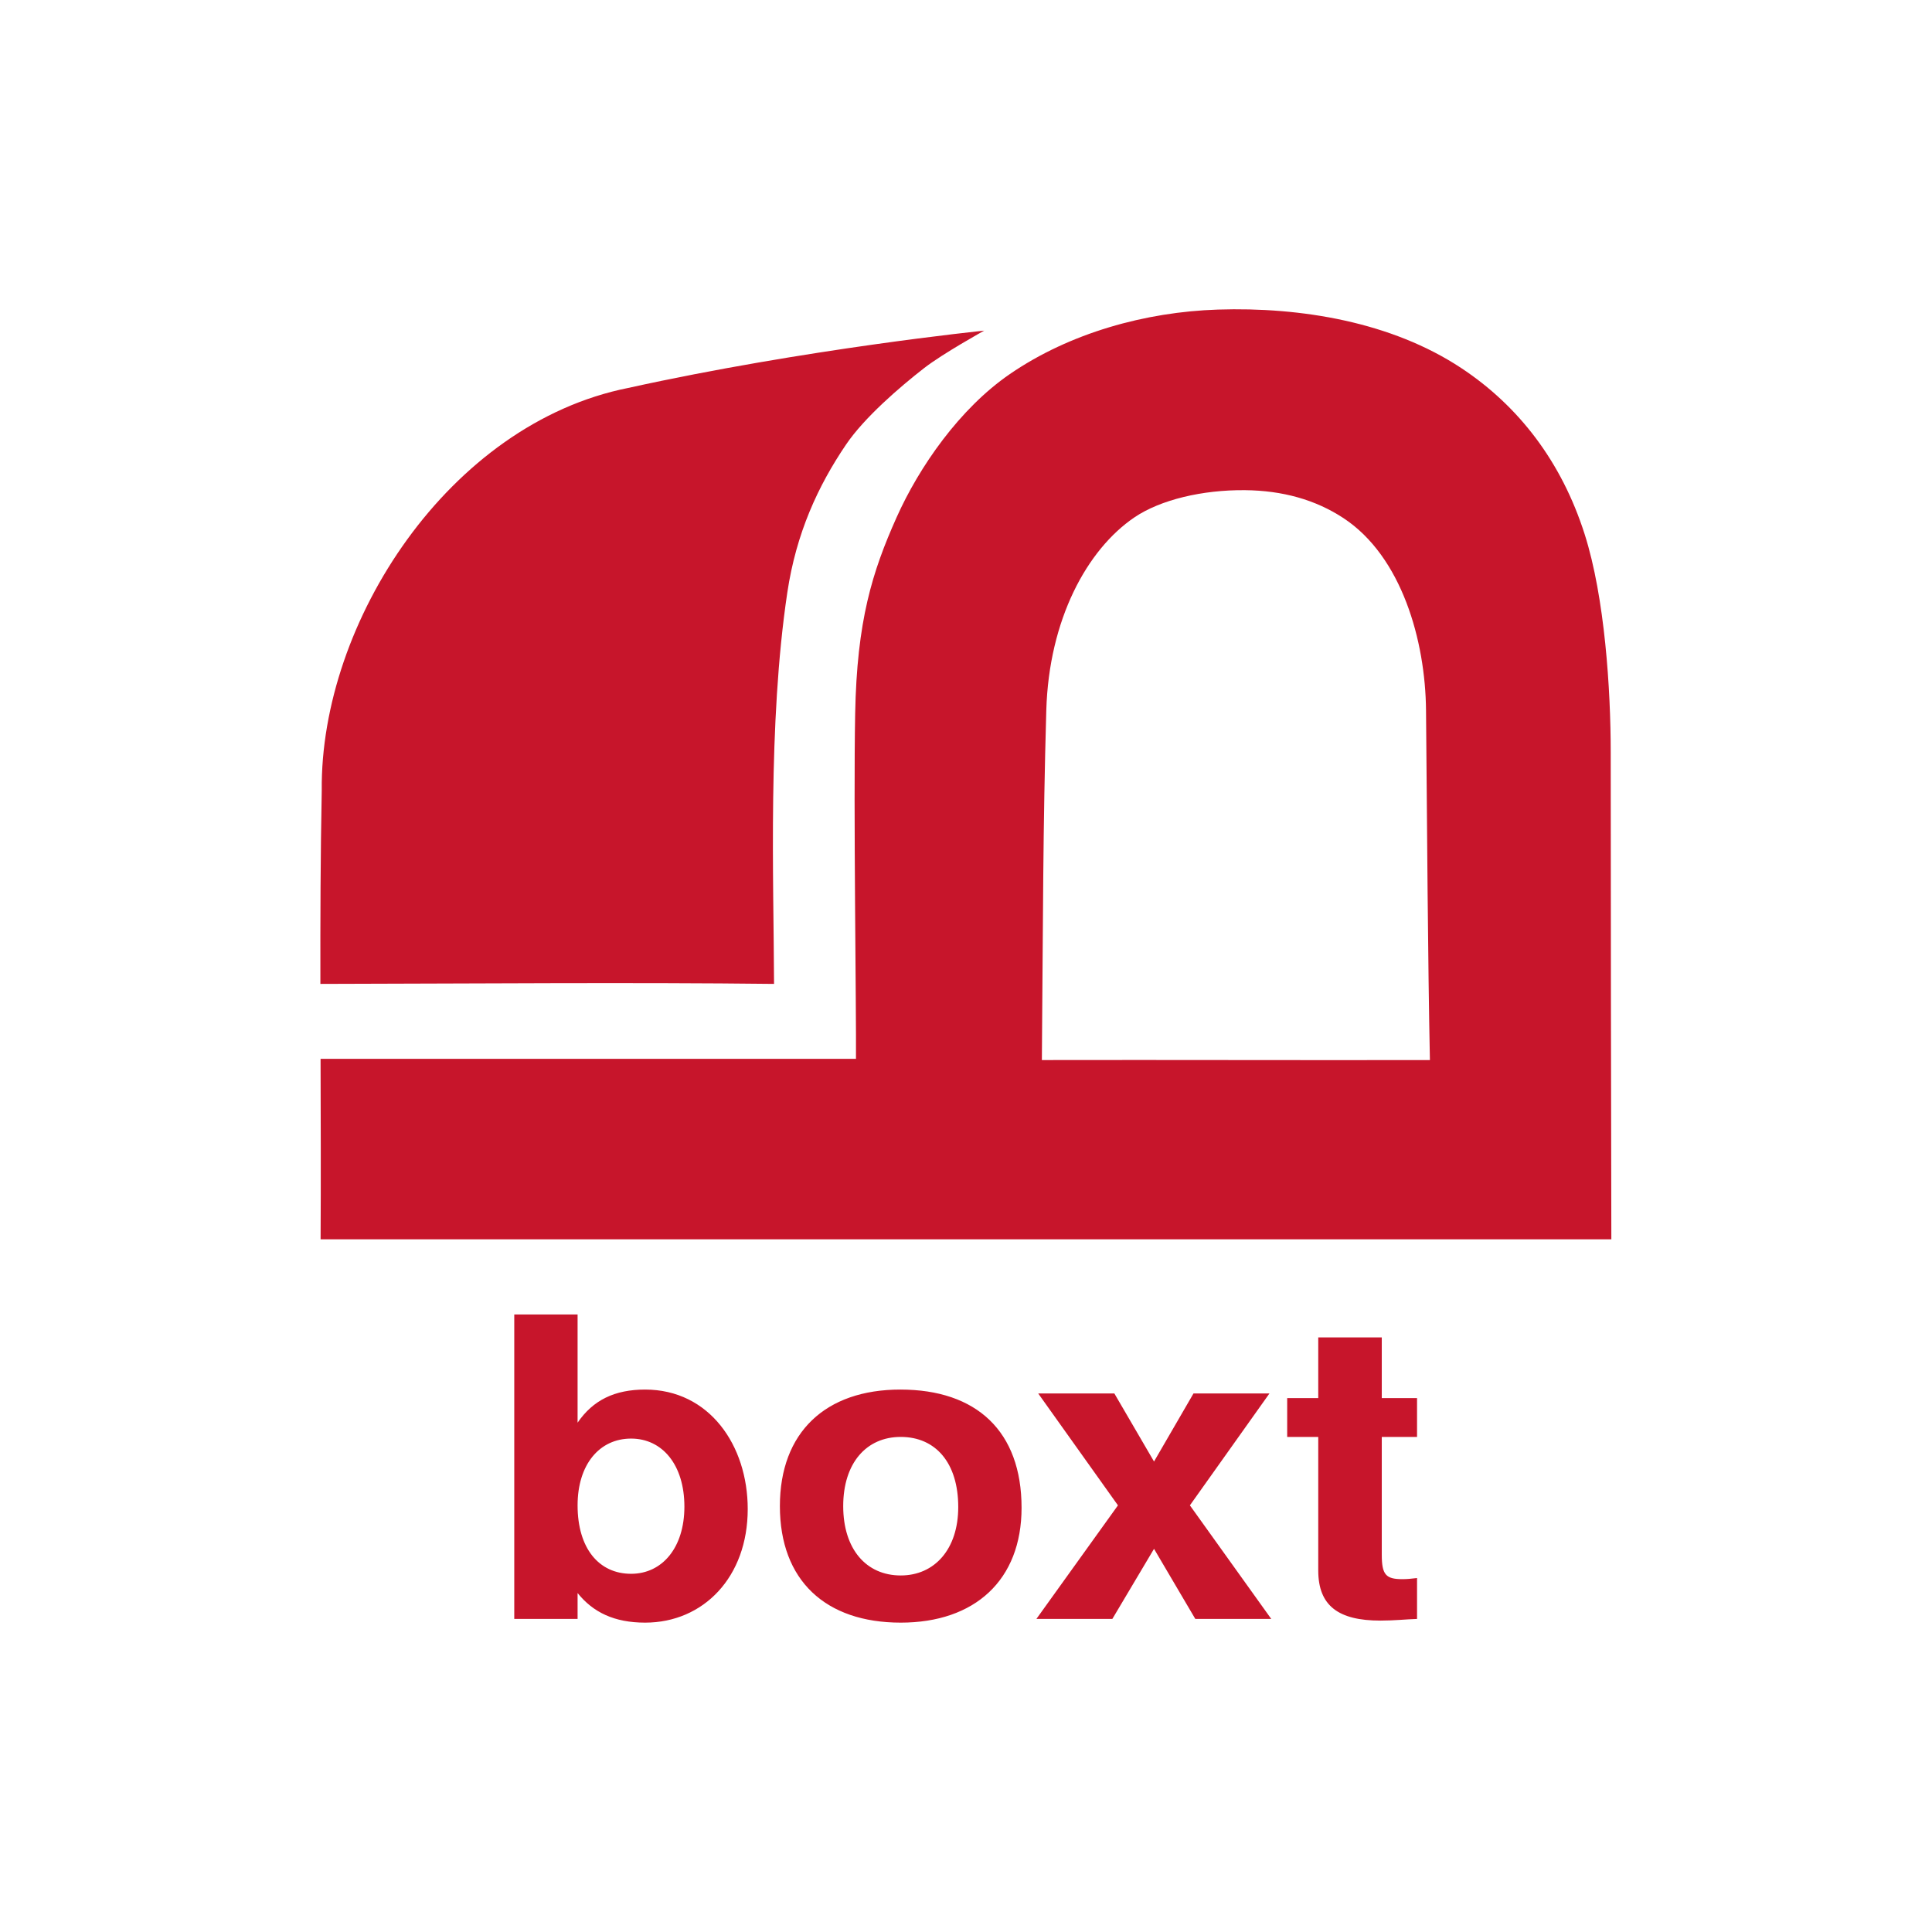
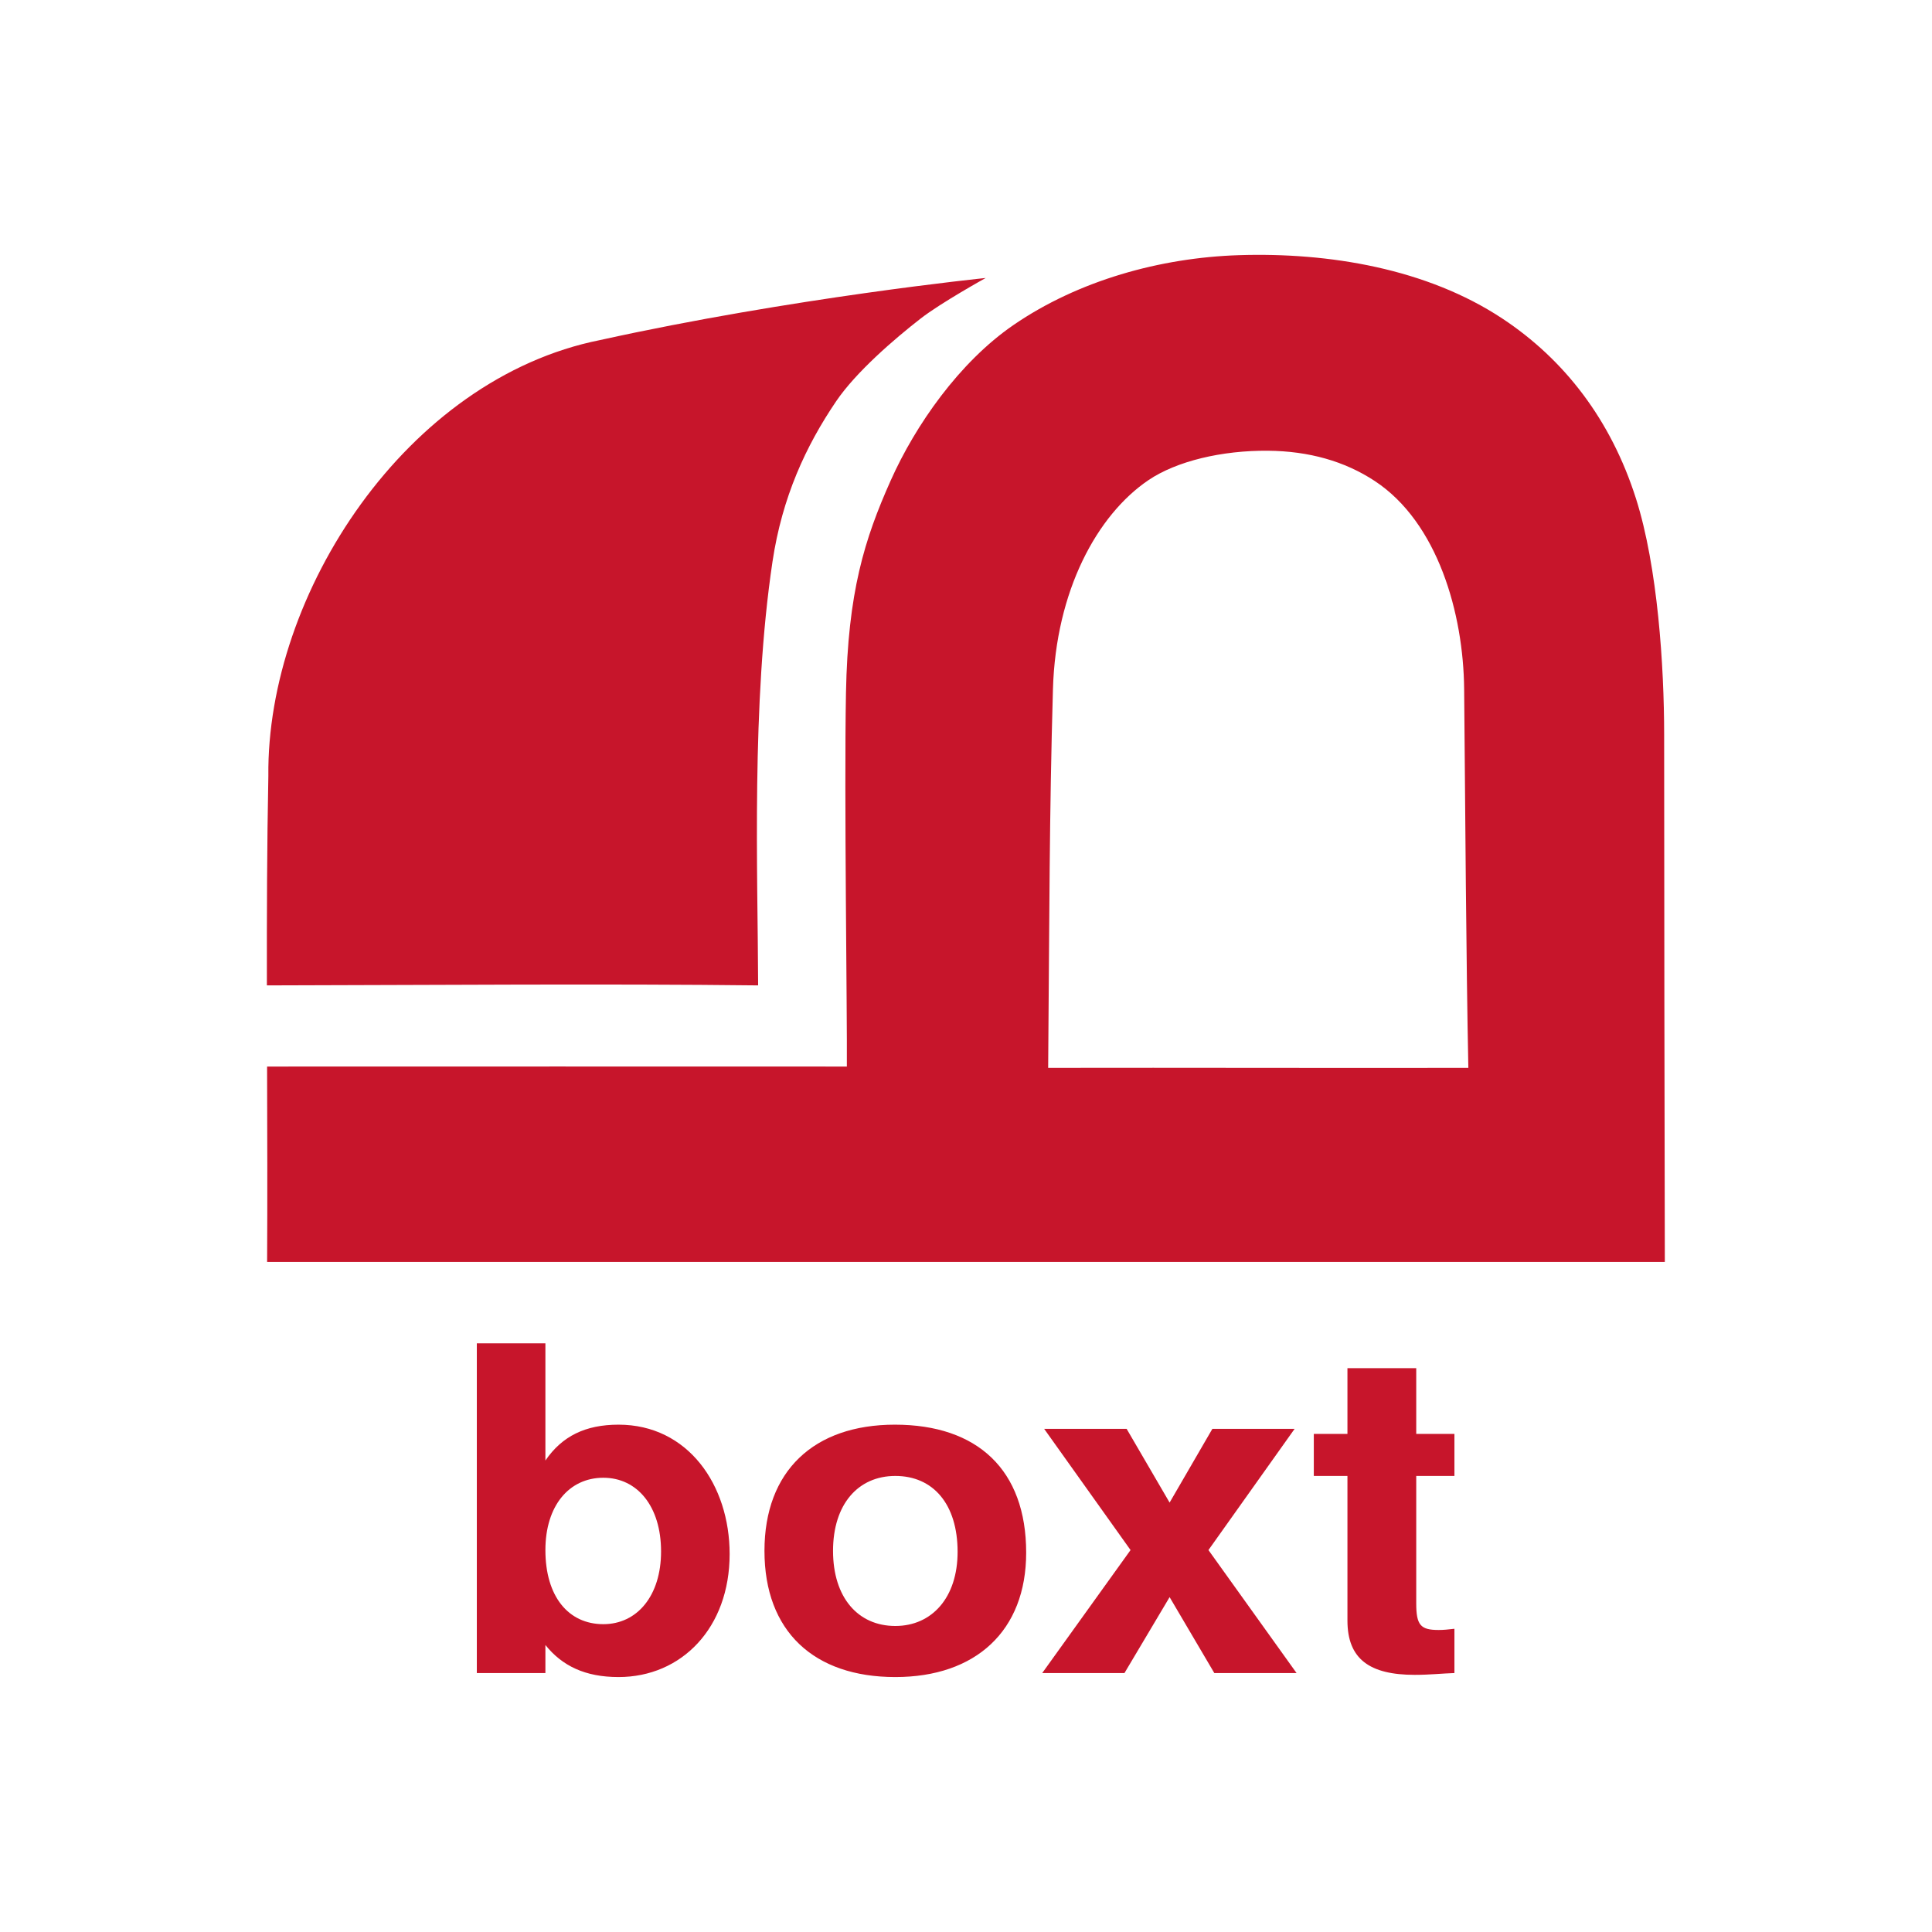
- <svg xmlns="http://www.w3.org/2000/svg" width="156.77mm" height="156.794mm" viewBox="0 0 156.77 156.794" version="1.1" id="svg8">
+ <svg xmlns="http://www.w3.org/2000/svg" width="144.77mm" height="144.794mm" viewBox="0 0 144.77 144.794" version="1.1" id="svg8">
  <defs id="defs2" />
-   <g id="layer1" transform="translate(-27.59138,-115.8636)">
+   <g id="layer1" transform="translate(-33.59138,-121.8636)">
    <path style="font-style:normal;font-variant:normal;font-weight:normal;font-stretch:normal;font-size:141.111px;line-height:125%;font-family:'Noto Sans';-inkscape-font-specification:'Noto Sans, Normal';font-variant-ligatures:normal;font-variant-caps:normal;font-variant-numeric:normal;font-feature-settings:normal;text-align:start;letter-spacing:0px;word-spacing:0px;writing-mode:lr-tb;text-anchor:start;fill:#c7152b;fill-opacity:1;stroke:none;stroke-width:0.265px;stroke-linecap:butt;stroke-linejoin:miter;stroke-opacity:1" d="m 126.426,140.988 c -5.885,0.191 -12.017,1.898 -16.872,5.229 -4.079,2.798 -7.367,7.536 -9.202,11.643 -1.975,4.421 -3.218,8.383 -3.359,15.94 -0.142,7.557 0.098,24.163 0.066,27.996 -14.807,-0.005 -28.533,-0.006 -43.451,0 0.015,4.562 0.029,10.084 0.002,14.645 H 158.362 c -0.021,-7.173 -0.052,-31.404 -0.051,-39.534 6e-4,-5.059 -0.476,-12.544 -2.113,-17.683 -1.872,-5.878 -5.346,-10.404 -10.02,-13.492 -5.649,-3.733 -12.984,-4.963 -19.752,-4.744 z m -18.963,1.709 c 0,0 -14.523,1.482 -28.891,4.651 -14.523,2.895 -25.007,19.005 -24.869,32.67 -0.103,5.25 -0.118,10.444 -0.11,15.696 12.421,-0.025 25.447,-0.133 36.817,0 -0.027,-8.457 -0.516,-21.111 1.076,-31.756 0.722,-4.828 2.495,-8.666 4.768,-12.017 1.491,-2.197 4.355,-4.664 6.338,-6.206 1.511,-1.175 4.872,-3.038 4.872,-3.038 z m 21.165,12.947 c 3.048,0.028 5.733,0.778 7.999,2.271 4.723,3.112 6.644,9.937 6.695,15.593 0.086,9.459 0.15,20.293 0.315,28.386 -10.497,0.02 -20.994,-0.02 -31.491,0 0.097,-11.521 0.085,-18.831 0.359,-28.386 0.212,-7.368 3.307,-13.052 7.157,-15.66 2.106,-1.426 5.511,-2.236 8.966,-2.204 z" id="path819" />
    <g id="g833" transform="translate(-22.6909,-31.15311)">
      <text transform="scale(1.040855,0.9607488)" id="text843" y="289.78" x="86.33" style="font-style:normal;font-variant:normal;font-weight:bold;font-stretch:normal;font-size:35.278px;line-height:125%;font-family:Arial;-inkscape-font-specification:'Arial, Bold';font-variant-ligatures:normal;font-variant-caps:normal;font-variant-numeric:normal;font-feature-settings:normal;text-align:start;letter-spacing:0px;word-spacing:0px;writing-mode:lr-tb;text-anchor:start;fill:#c7152b;fill-opacity:1;stroke:none;stroke-width:0.275px;stroke-linecap:butt;stroke-linejoin:miter;stroke-opacity:1" xml:space="preserve">
        <tspan style="font-style:normal;font-variant:normal;font-weight:bold;font-stretch:normal;font-size:35.278px;font-family:'TeX Gyre Heros';-inkscape-font-specification:'TeX Gyre Heros, Bold';font-variant-ligatures:normal;font-variant-caps:normal;font-variant-numeric:normal;font-feature-settings:normal;text-align:start;writing-mode:lr-tb;text-anchor:start;fill:#c7152b;fill-opacity:1;stroke-width:0.275px" y="289.78" x="86.33" id="tspan841">boxt</tspan>
      </text>
    </g>
  </g>
</svg>
